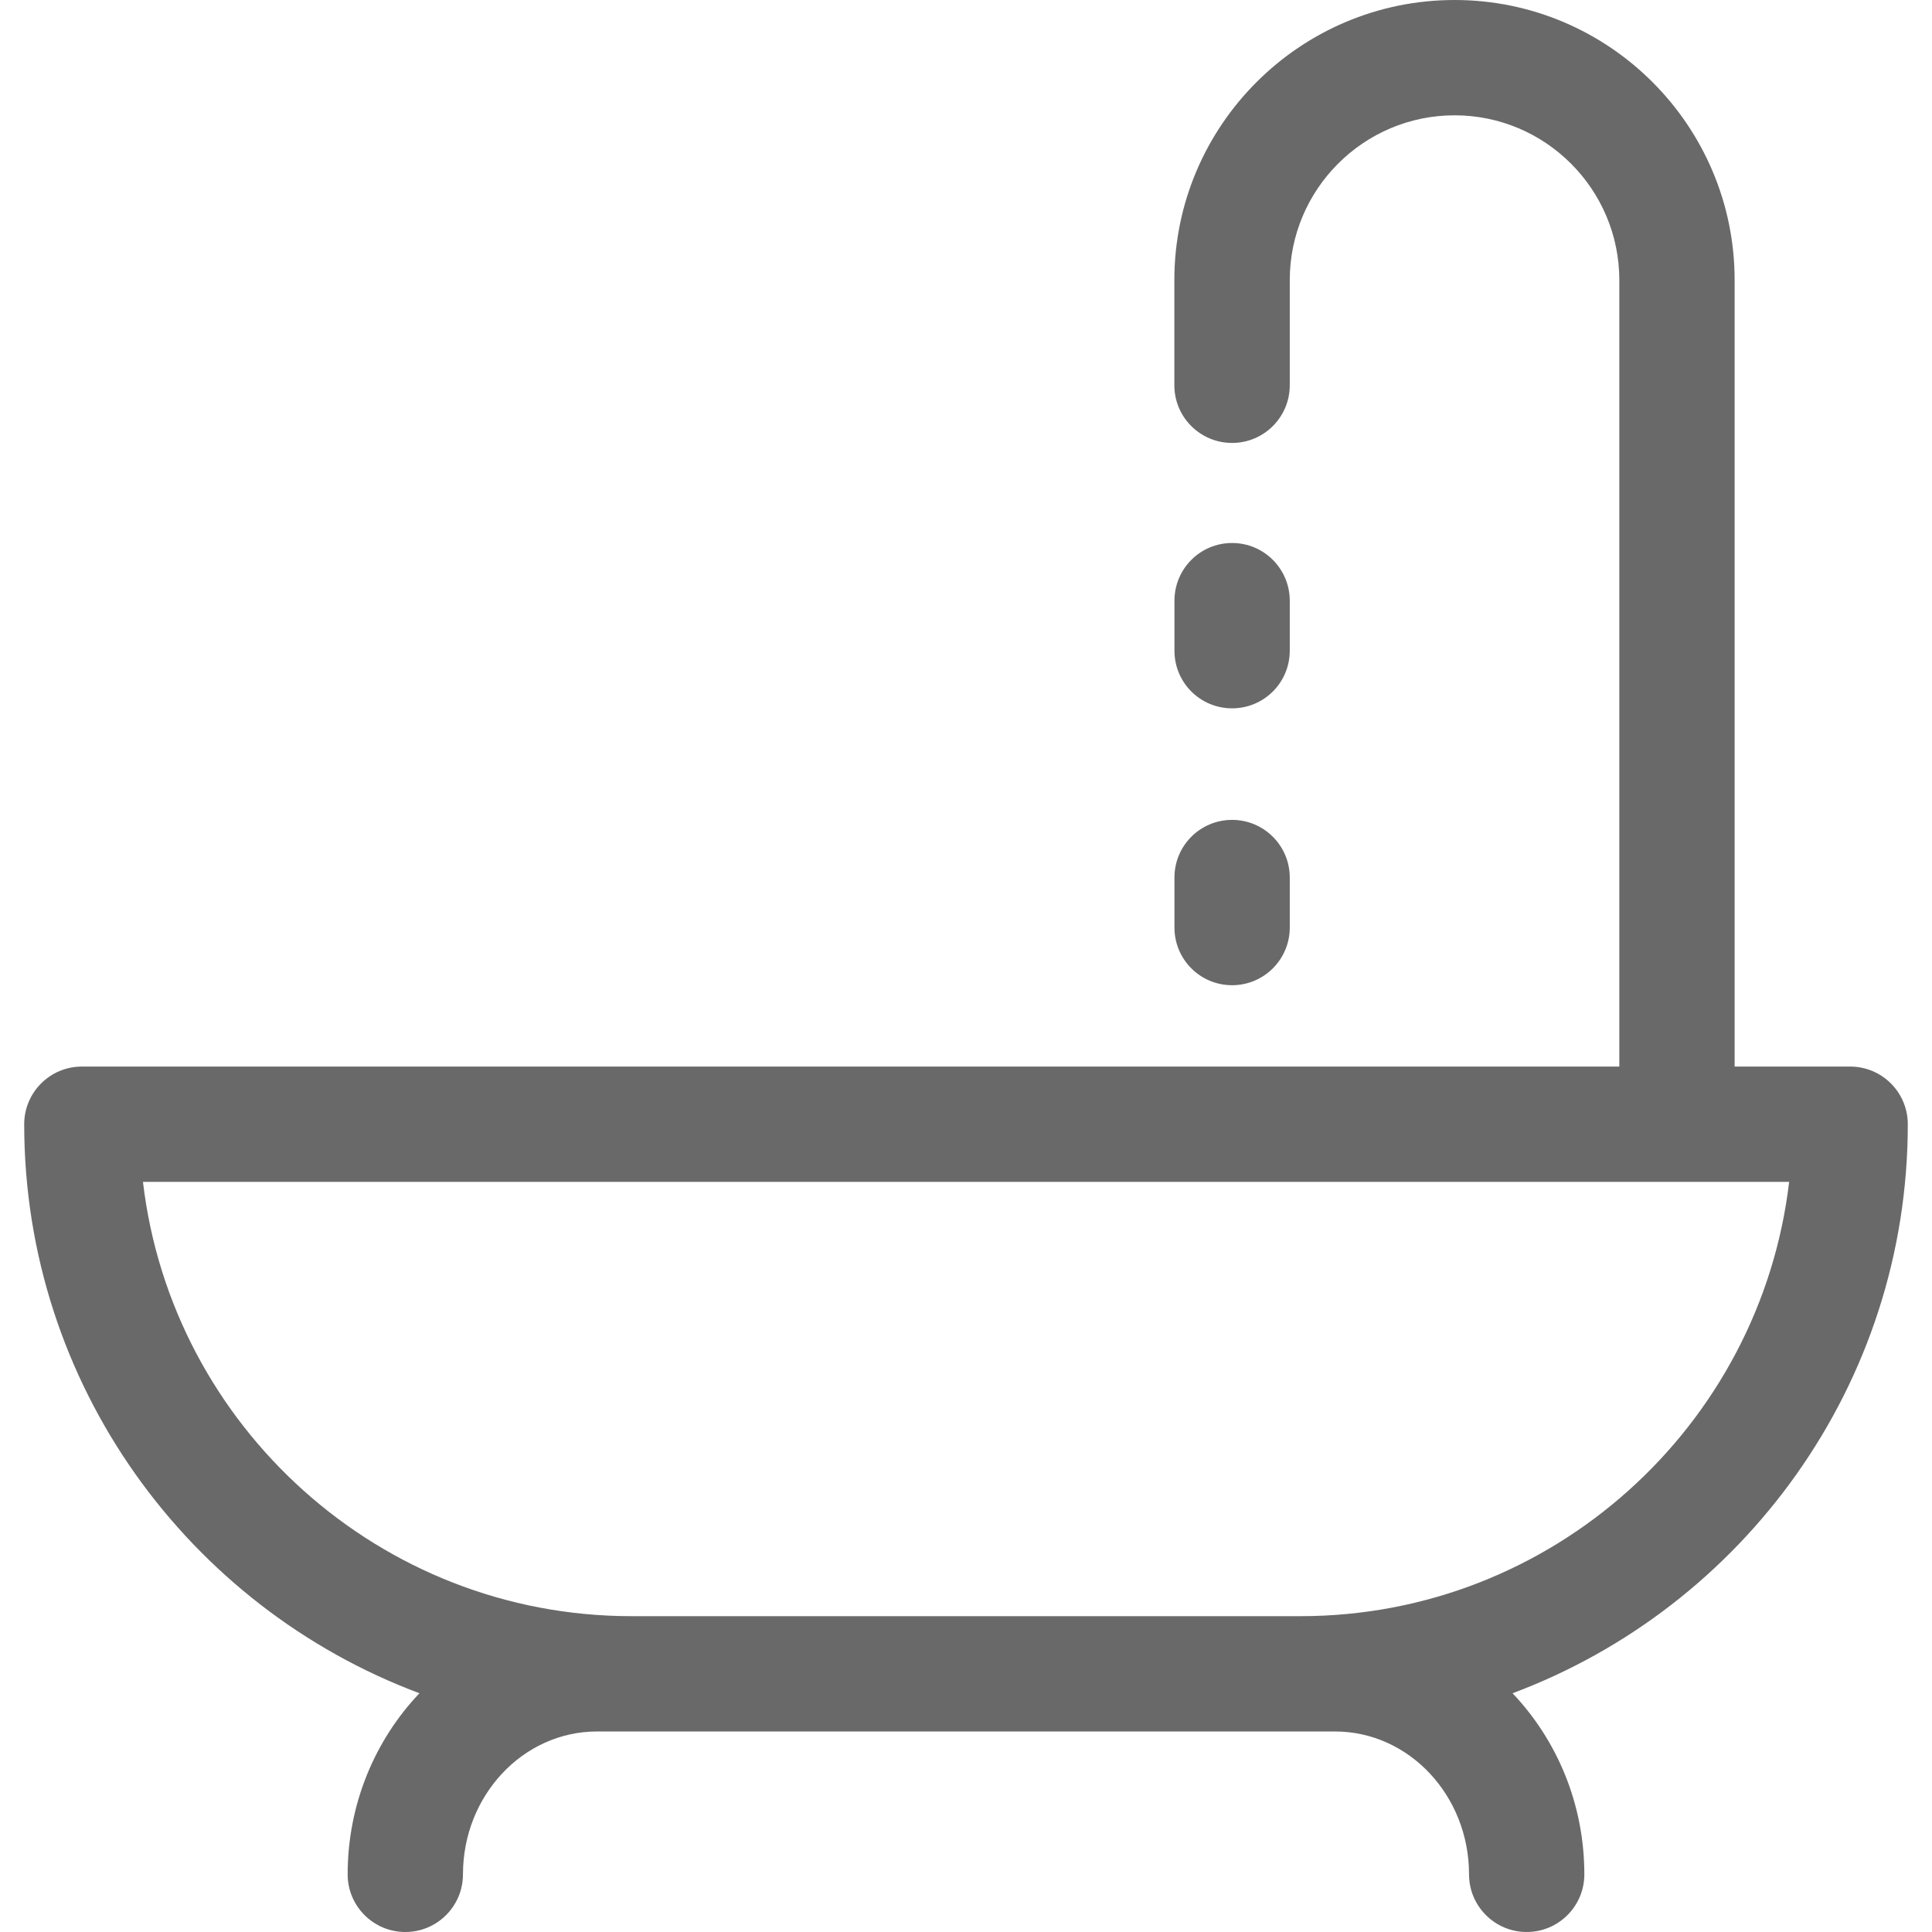
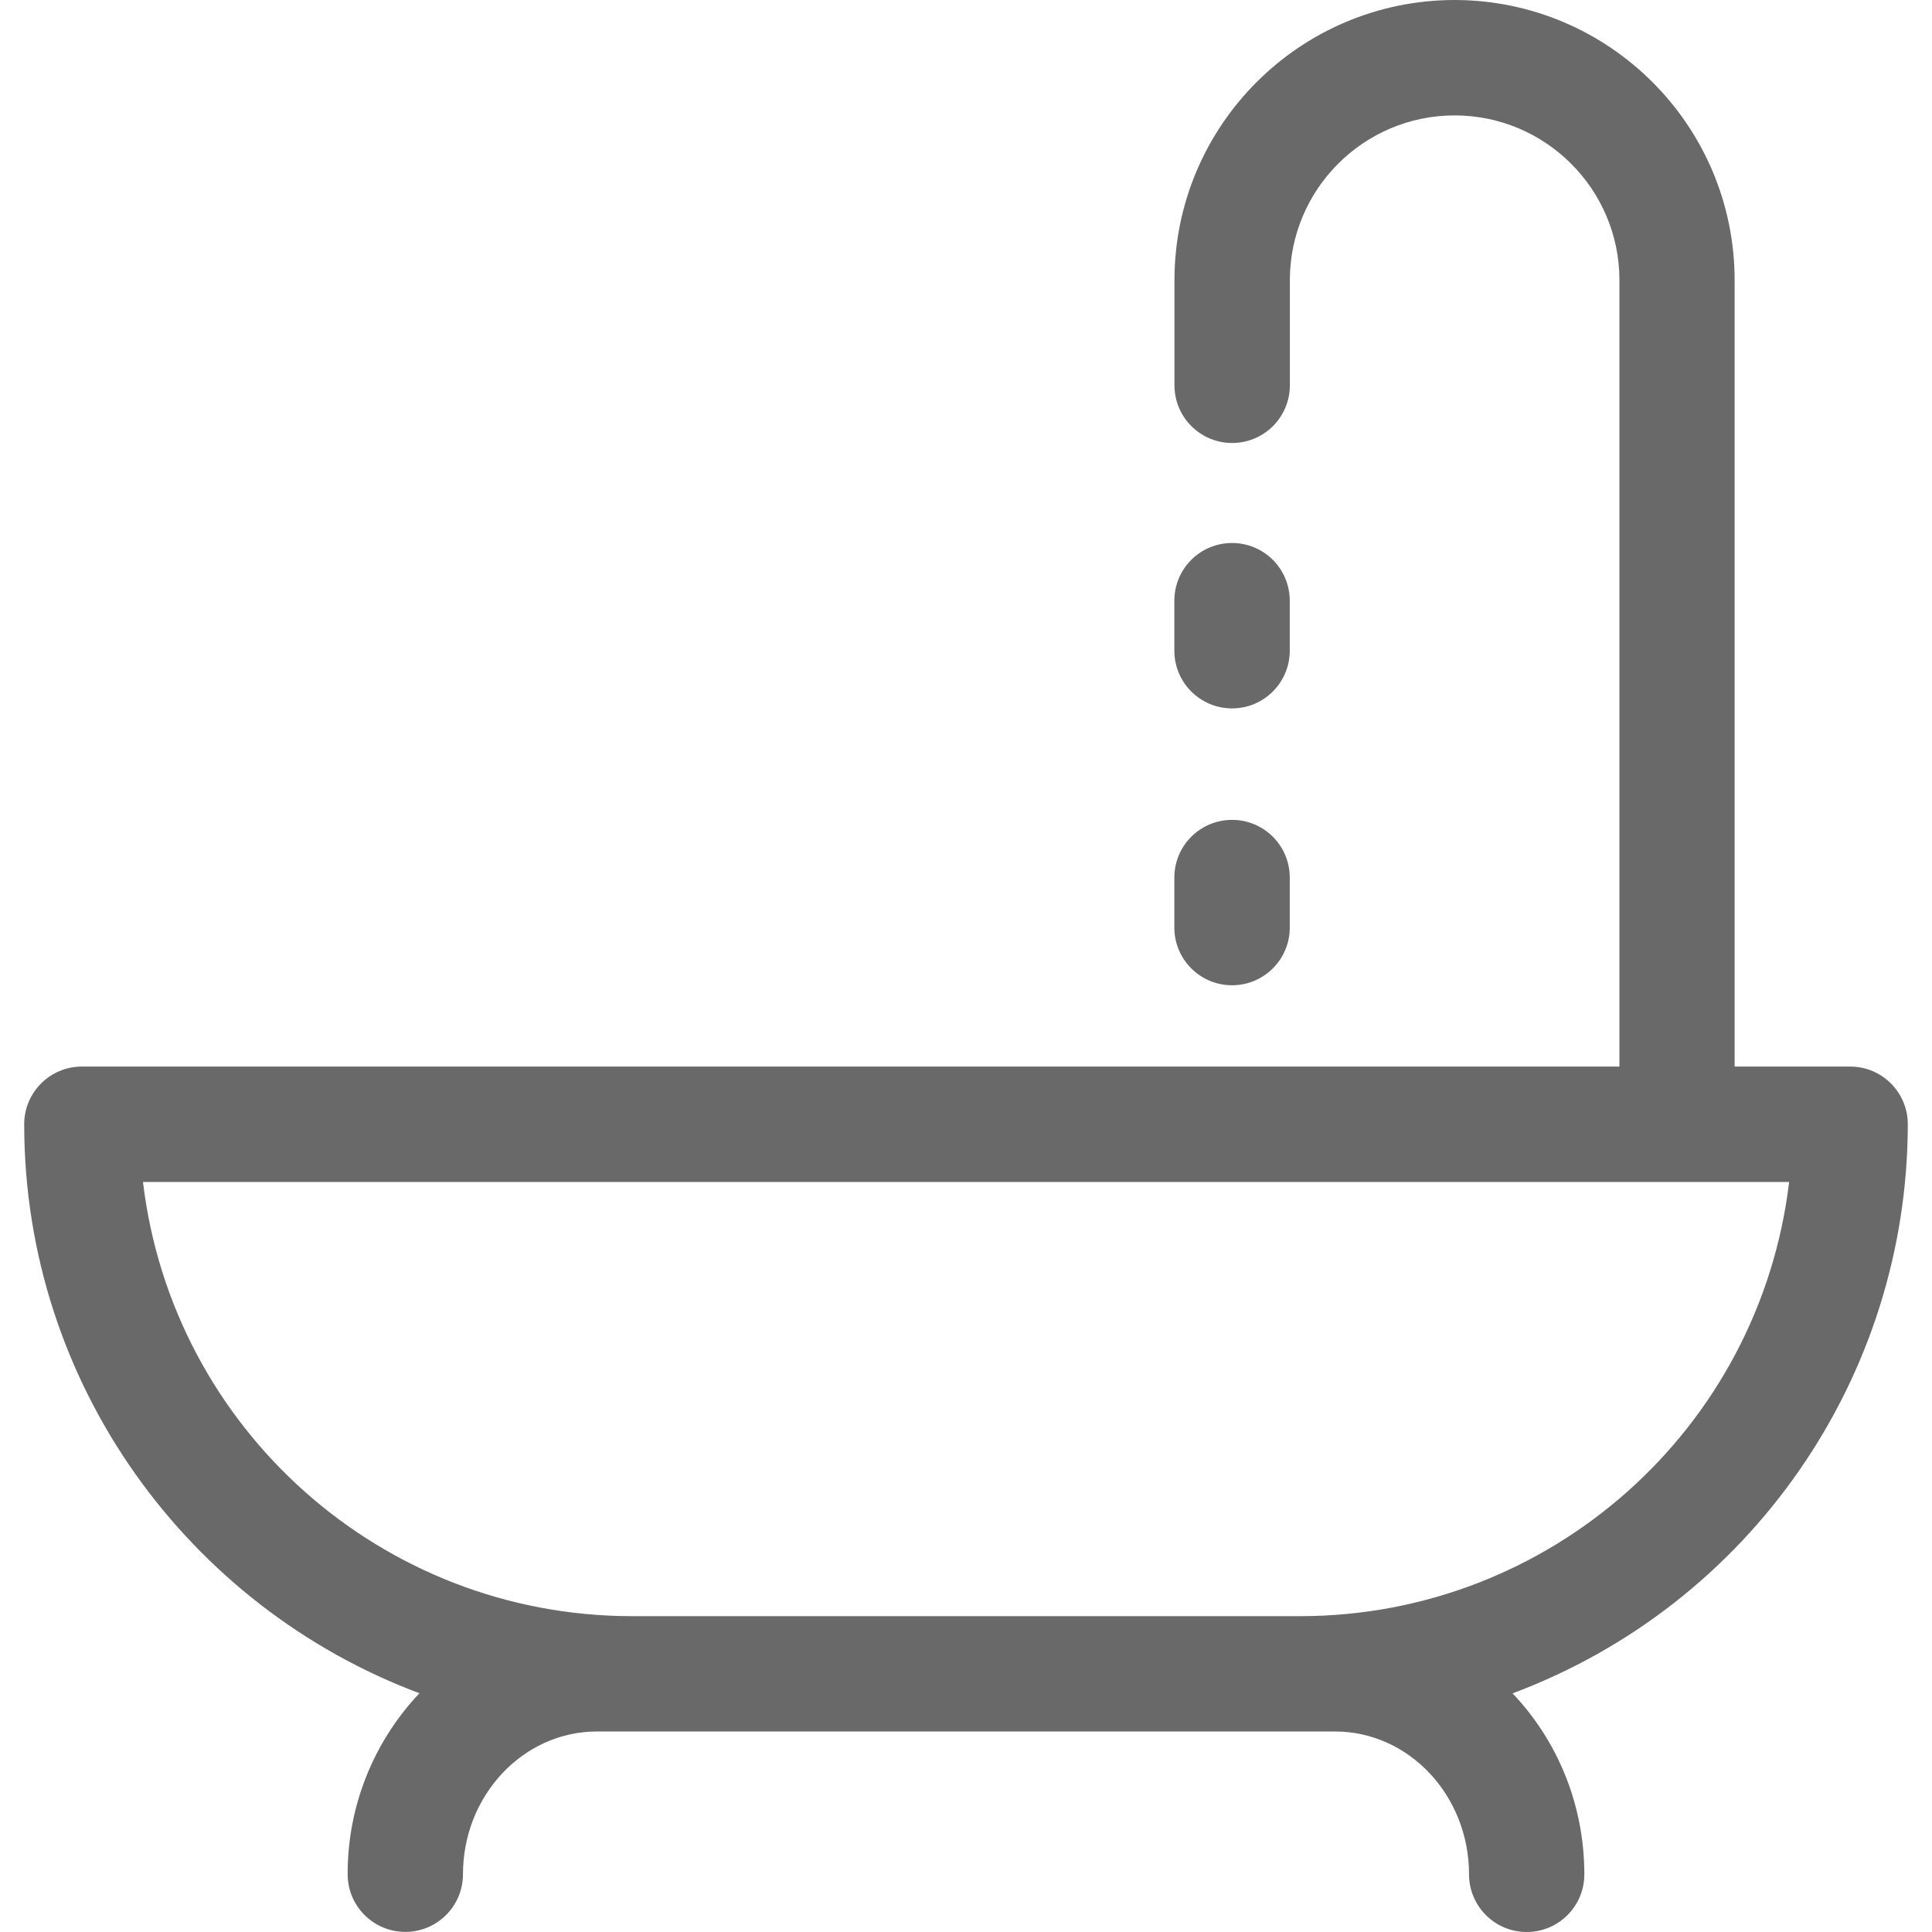
- <svg xmlns="http://www.w3.org/2000/svg" width="19" height="19" viewBox="0 0 19 19" fill="none">
-   <path d="M18.762 11.056C18.762 10.743 18.508 10.489 18.195 10.489H17.059V2.755C17.059 1.236 15.824 0 14.305 0C12.785 0 11.549 1.236 11.549 2.755V3.789C11.549 4.102 11.803 4.356 12.117 4.356C12.43 4.356 12.684 4.102 12.684 3.789V2.755C12.684 1.861 13.411 1.134 14.305 1.134C15.198 1.134 15.925 1.861 15.925 2.755V10.489H0.805C0.492 10.489 0.238 10.743 0.238 11.056C0.238 13.616 1.857 15.804 4.125 16.652C3.689 17.111 3.419 17.74 3.419 18.433C3.419 18.746 3.673 19 3.986 19C4.299 19 4.553 18.746 4.553 18.433C4.553 17.658 5.144 17.028 5.871 17.028C5.897 17.028 13.102 17.028 13.129 17.028C13.856 17.028 14.447 17.658 14.447 18.433C14.447 18.746 14.701 19 15.014 19C15.327 19 15.581 18.746 15.581 18.433C15.581 17.74 15.311 17.111 14.875 16.652C17.143 15.804 18.762 13.616 18.762 11.056ZM12.79 15.894H6.21C3.735 15.894 1.687 14.024 1.406 11.623H17.595C17.313 14.024 15.265 15.894 12.79 15.894Z" fill="#696969" />
-   <path d="M12.117 5.34C11.803 5.34 11.55 5.594 11.55 5.908V6.399C11.55 6.713 11.803 6.966 12.117 6.966C12.43 6.966 12.684 6.713 12.684 6.399V5.908C12.684 5.594 12.43 5.34 12.117 5.34Z" fill="#696969" />
-   <path d="M12.117 8.063C11.803 8.063 11.55 8.317 11.55 8.63V9.122C11.55 9.435 11.803 9.689 12.117 9.689C12.43 9.689 12.684 9.435 12.684 9.122V8.63C12.684 8.317 12.43 8.063 12.117 8.063Z" fill="#696969" />
+ <svg xmlns="http://www.w3.org/2000/svg" width="19" height="19" fill="none">
+   <path fill="#696969" d="M18.762 11.056a.567.567 0 0 0-.567-.567h-1.136V2.755A2.758 2.758 0 0 0 14.305 0a2.758 2.758 0 0 0-2.755 2.755v1.034a.567.567 0 0 0 1.135 0V2.755c0-.894.727-1.62 1.62-1.62.894 0 1.621.726 1.621 1.62v7.734H.805a.567.567 0 0 0-.567.567c0 2.56 1.62 4.748 3.887 5.596a2.577 2.577 0 0 0-.706 1.78.567.567 0 0 0 1.134 0c0-.774.591-1.404 1.318-1.404h7.258c.727 0 1.318.63 1.318 1.405a.567.567 0 0 0 1.134 0c0-.693-.27-1.322-.706-1.78a5.982 5.982 0 0 0 3.887-5.597Zm-5.972 4.838H6.21a4.845 4.845 0 0 1-4.804-4.27h16.189a4.845 4.845 0 0 1-4.805 4.27Z" />
+   <path fill="#696969" d="M12.117 5.34a.567.567 0 0 0-.568.568v.491a.567.567 0 1 0 1.135 0v-.491a.567.567 0 0 0-.567-.568ZM12.117 8.063a.567.567 0 0 0-.568.567v.492a.567.567 0 1 0 1.135 0V8.63a.567.567 0 0 0-.567-.567Z" />
</svg>
